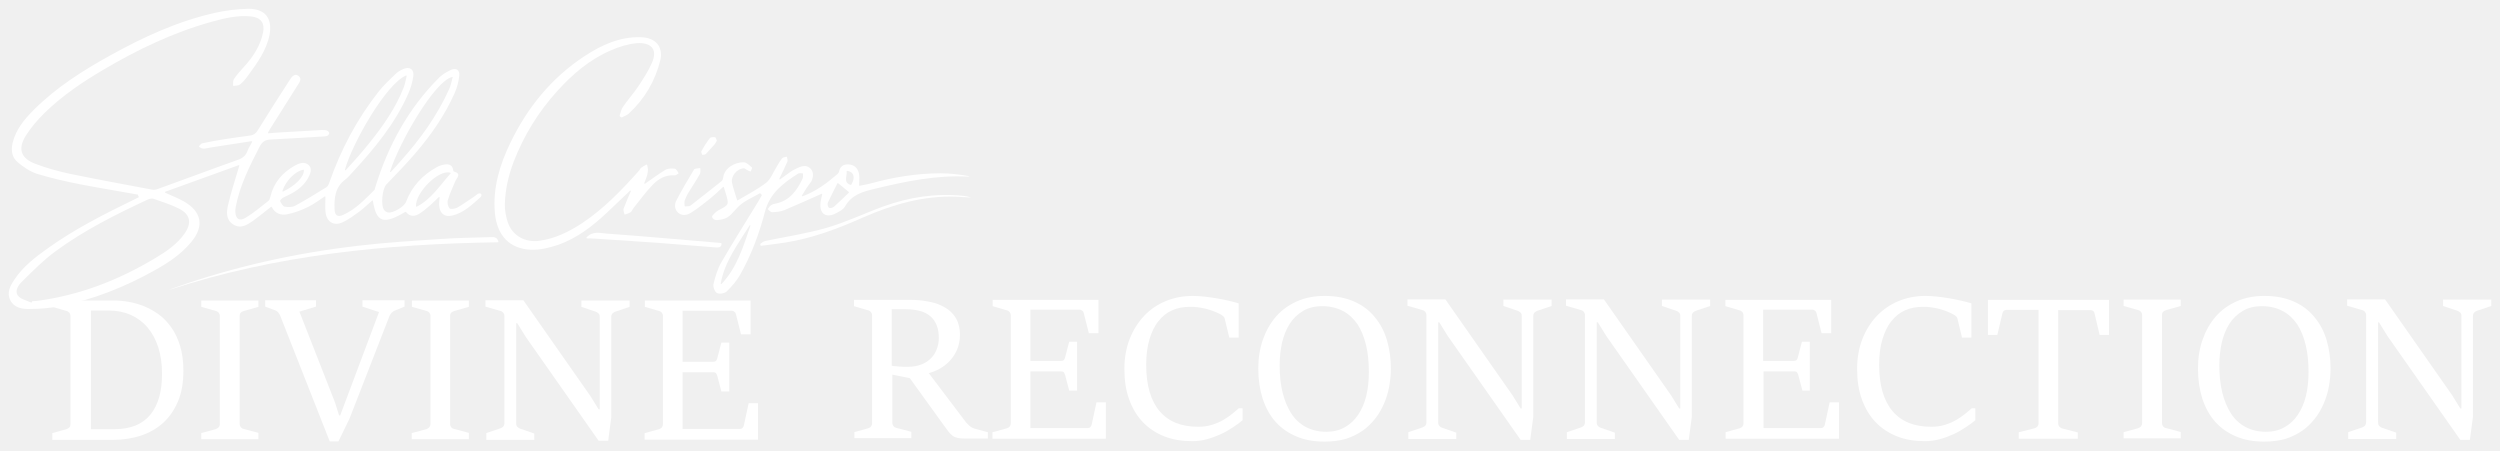
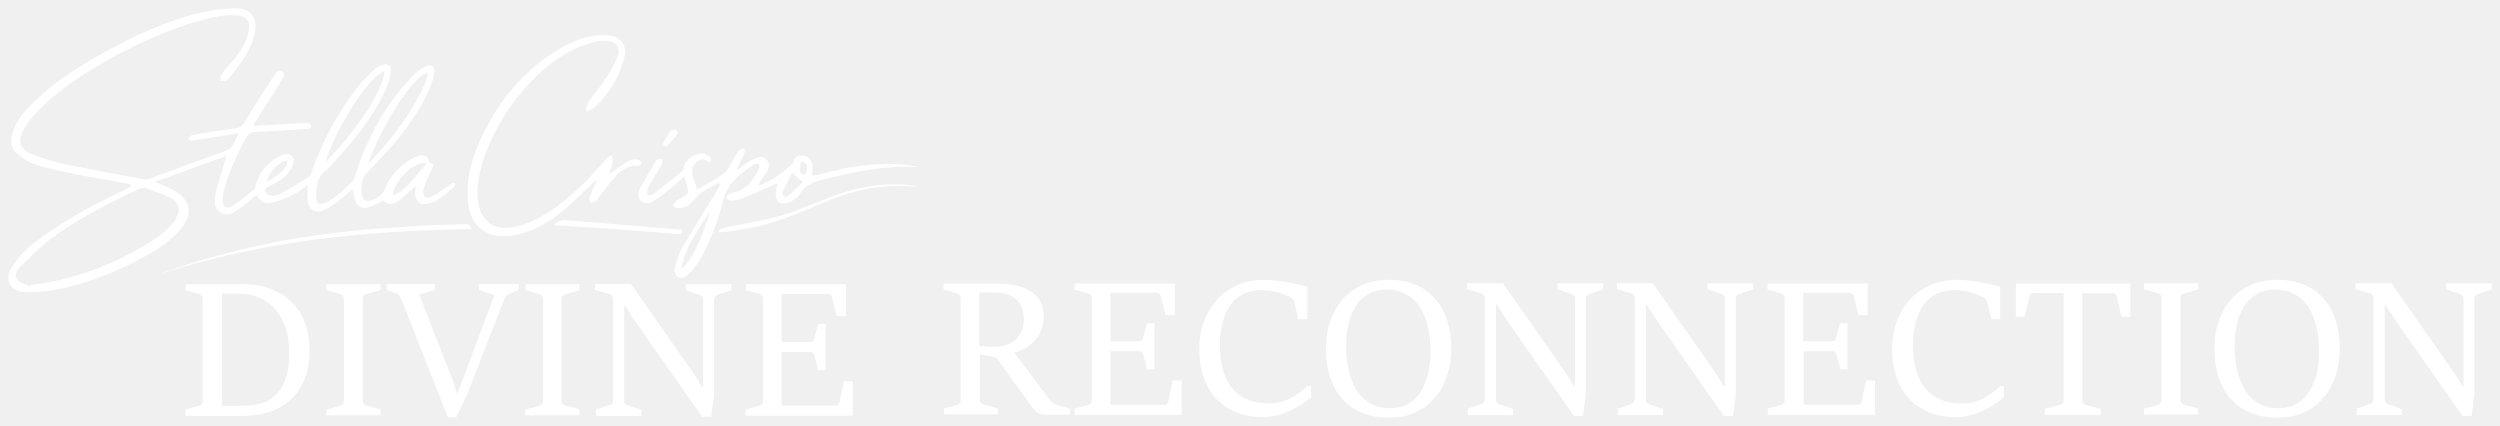
- <svg xmlns="http://www.w3.org/2000/svg" viewBox="-24.0 -137.7 1146.4 206.5" role="img" aria-label="Stella Crispo, Divine ReConnection">
+ <svg xmlns="http://www.w3.org/2000/svg" viewBox="-90.0 -137.7 1212.4 206.5" role="img" aria-label="Stella Crispo, Divine ReConnection">
  <g fill="#FFFFFF">
-     <g transform="translate(-312.43 -440.42) scale(0.95)">
+     <g transform="translate(-378.43 -440.42) scale(0.95)">
      <path d="M370.2,412.6c-9.3-1.7-18.7-3.2-28-5c-7-1.4-14.1-3-20.9-5.1c-3.3-1.1-6.5-3.3-9.2-5.6 c-2.8-2.3-3.2-5.8-2.4-9.3c1.6-6.5,5.7-11.4,10.2-15.9c10.9-10.9,23.7-19,37.1-26.4c15.9-8.8,32.4-16.4,50.2-20.4 c5.3-1.2,10.8-1.9,16.2-2c8.2-0.1,11.8,4.6,10.3,12.6c-1.5,7.6-6,13.6-10.4,19.7c-1.1,1.5-2.4,3.1-3.8,4.2c-0.8,0.6-2,0.6-3.1,0.7 c-0.2,0-0.3-0.1-0.3-0.3c0.1-1.1-0.1-2.3,0.5-3.1c1.4-2,3-3.9,4.7-5.7c4.4-4.8,8-10.2,9.3-16.7c0.9-4.5-1.1-7.2-5.7-7.7 c-6.5-0.7-12.7,0.8-18.9,2.5c-18.8,5.2-36.1,13.5-52.8,23.4c-10,5.9-19.6,12.4-27.9,20.5c-3.4,3.3-6.7,7.1-9.2,11.1 c-4,6.4-2.5,10.9,4.5,13.6c5.5,2.1,11.3,3.7,17,4.9c13.1,2.7,26.3,5.1,39.5,7.6c0.8,0.2,1.8,0,2.6-0.3 c12.8-4.6,25.5-9.4,38.2-13.9c2.4-0.8,4.2-1.9,5.1-4.3c0.5-1.4,1.3-2.7,2.3-4.5c0.1-0.2-0.1-0.4-0.3-0.4c-7.1,1.1-13.6,2.1-20,3.1 c-1.1,0.2-2.2,0.5-3.2,0.5c-0.7,0-1.3-0.4-2-0.8c-0.1-0.1-0.2-0.3-0.1-0.4c0.5-0.6,1-1.3,1.6-1.4c3.6-0.8,7.3-1.4,11-2 c4-0.6,7.9-1.2,11.9-1.7c1.8-0.2,3-1.1,4-2.8c4.9-7.9,9.9-15.8,14.9-23.5c1-1.5,2.4-4.1,4.6-2.5c2,1.4,0.2,3.5-0.8,5.1 c-4.3,6.9-8.7,13.7-13,20.6c-0.2,0.4-0.5,0.8-0.9,1.6c-0.1,0.2,0,0.4,0.2,0.4c2.5-0.2,4.7-0.4,6.8-0.5c6.4-0.4,12.7-0.7,19.1-1.1 c0.8,0,1.7,0,2.4,0.3c0.5,0.2,1.1,0.9,1,1.3c0,0.5-0.6,1.1-1.1,1.3c-0.9,0.3-2,0.2-3,0.3c-8.1,0.5-16.2,1-24.3,1.4 c-2.3,0.1-3.9,1-5.1,3.3c-4.8,9.4-9.6,18.7-11.6,29.2c-0.2,0.8-0.2,1.6-0.2,2.5c0.2,3.4,2,4.6,5.1,2.7c3.9-2.4,7.3-5.3,10.9-8.1 c0.5-0.4,0.7-1.2,0.9-1.9c1.6-6.9,5.8-11.7,11.8-15.1c2.1-1.2,4.7-2.1,6.7-0.3c2,1.9,0.7,4.5-0.4,6.5c-2.6,4.6-7,7-11.6,9.1 c-0.8,0.3-1.9,1.5-1.8,1.8c0.5,1,1.3,2.5,2.2,2.7c1.6,0.3,3.6,0.3,5-0.4c5.2-2.8,10.2-5.9,15.2-9c0.7-0.4,1.1-1.4,1.4-2.3 c5.6-16,13.4-30.7,23.9-44c2.4-3,5.2-5.6,8-8.3c1-1,2.3-1.8,3.7-2.4c3.2-1.4,5.4,0.1,4.9,3.5c-0.4,2.8-1.2,5.5-2.3,8.1 c-6.4,14.7-16.5,26.8-27.2,38.4c-1,1.1-2.1,2.4-3.3,3.3c-5,3.7-5.4,9-5.2,14.4c0.1,2.9,1.5,3.9,4.1,2.7c6.1-2.7,10.5-7.5,15.1-12 c0.3-0.3,0.3-1,0.5-1.5c6.2-20.1,16-38.1,31-53c1.6-1.5,3.7-2.7,5.7-3.6c2.4-1,4.1,0.3,3.8,2.8c-0.3,2.8-1,5.8-2.2,8.4 c-4.8,10.9-11.6,20.6-19.4,29.6c-4.3,5-9,9.8-13.6,14.6c-2,2.1-2.8,10.3-1,12.4c0.4,0.5,1.1,1,1.8,1.1c2.3,0.5,7.9-2.8,8.7-5.1 c2.8-7.5,8-13,14.9-16.8c1.2-0.7,2.7-1.1,4.1-1.3c1.8-0.2,3.3,0.4,3.7,2.4c0.1,0.3,0.1,0.9,0.3,1c4.1,1.1,1.4,3.1,0.7,4.9 c-1.2,3-2.6,5.8-3.5,8.9c-0.4,1.2,0,3.1,0.8,4c0.5,0.6,2.6,0.2,3.7-0.3c2.8-1.6,5.3-3.5,8-5.2c0.8-0.5,1.4-1.2,2.2-1.6 c0.4-0.2,1.2-0.1,1.4,0.2c0.2,0.3,0.1,1.1-0.2,1.4c-4.2,3.7-8.2,7.7-13.8,9c-3.7,0.9-6-1-6.3-4.8c-0.1-1.2,0.1-2.4,0.2-3.9 c0-0.2-0.3-0.4-0.4-0.2c-1.5,1.4-2.7,2.7-4.1,3.9c-1.7,1.4-3.3,2.9-5.1,4c-2.3,1.5-4.7,1.7-6.6-0.7c-0.1-0.1-0.2-0.1-0.3-0.1 c-10.6,6.3-14,5.2-15.7-5.3c0-0.2-0.3-0.3-0.4-0.1c-2.2,1.9-4.1,3.8-6.3,5.4c-2.5,1.8-5,3.7-7.8,5c-4.4,2.1-8-0.2-8.4-5.2 c-0.2-2.3,0-4.7,0-7c0-0.2-0.2-0.3-0.4-0.2c-2.5,1.7-5.1,3.6-7.9,5c-3.2,1.6-6.7,2.9-10.2,3.6c-3,0.6-5.8-0.4-7.4-3.5 c-0.1-0.1-0.2-0.2-0.4-0.1c-2.9,2.3-5.7,4.6-8.6,6.7c-2.9,2-6,4.1-9.6,1.8c-3.6-2.2-3.3-6.1-2.5-9.4c1.4-6.2,3.5-12.3,5.4-18.9 c0.1-0.2-0.1-0.4-0.3-0.3c-11.6,4.2-23.2,8.4-35.4,12.8c-0.2,0.1-0.2,0.4,0,0.5c3.5,1.6,6.4,2.7,9,4.2c8.6,4.9,9.9,12,3.5,19.6 c-4.8,5.8-10.9,9.9-17.4,13.5c-14.6,8.2-29.9,14.3-46.3,17.5c-4.7,0.9-9.6,1.3-14.4,1.3c-3.5,0.1-7.4-0.6-9.2-4.2 c-1.9-3.7,0-7.1,2.1-10.2c4.1-6.1,9.8-10.5,15.7-14.7c13.2-9.5,27.7-16.8,42.3-23.9c0.7-0.3,1.3-0.6,2-1 C370.3,413.2,370.3,413.2,370.2,412.6z M319,464.5l0.2-0.4c0-0.1,0.1-0.1,0.2-0.1c0.7,0,1.4,0,2-0.1c20.7-2.7,39.6-10.1,57.4-20.8 c5.2-3.1,10.3-6.6,13.9-11.7c3.5-5,2.9-9.2-2.6-12c-3.9-2-8.2-3.3-12.4-4.8c-0.7-0.3-1.8,0-2.6,0.3c-15.5,7.2-30.7,14.8-44.5,24.9 c-5.8,4.2-11,9.5-16.2,14.6c-1.8,1.7-3.9,4.6-2.1,7c1.3,1.7,4.2,2.3,6.4,3.3C318.8,464.7,318.9,464.7,319,464.5z M499.6,355.1 c-9.6,4-26,32.7-29.5,45.5c-0.1,0.2,0.2,0.4,0.4,0.2c3.9-4.2,7.7-8.5,11.3-13c6.7-8.3,12.8-17,16.7-27c0.6-1.6,0.9-3.3,1.4-5.4 C500,355.2,499.8,355.1,499.6,355.1z M521.9,355.8c-8.4,1.9-25.3,31-30,45.6c-0.1,0.3,0.2,0.4,0.4,0.2c1.7-1.9,3.3-3.5,4.7-5.2 c9.4-10.5,17.6-21.8,23.4-34.7c0.8-1.7,1.1-3.6,1.7-5.7C522.2,355.9,522.1,355.8,521.9,355.8z M520.9,402 c-5.6-1.6-16.8,9.6-16.5,16.2c0,0.2,0.2,0.3,0.4,0.2c7-3.6,11.1-10.2,16.3-16C521.2,402.2,521.1,402,520.9,402z M440.3,411.1 c6-2.9,10.1-7.1,10-10.3c0-0.1-0.1-0.3-0.3-0.2c-3.8,0.6-8.5,5.3-10.1,10.3C439.9,411,440.1,411.2,440.3,411.1z" />
      <path d="M690.7,413c-0.1,0.2,0.1,0.4,0.3,0.4c6.3-2.3,11.6-6.2,16.7-10.6c0.4-0.3,0.8-0.8,0.9-1.3 c0.5-2.5,2.1-3.6,4.5-3.5c2.7,0.1,4.5,1.7,5.1,4.3c0.4,1.7,0.1,3.6,0.1,5.8c0,0.2,0.1,0.3,0.3,0.2c1.6-0.3,3.3-0.6,4.9-1 c11.2-3.1,22.6-5,34.2-5c4.6,0,9.2,0.6,13.9,1.4c-0.2,0.1-0.5,0.2-0.7,0.2c-15.4-0.8-30.2,2.3-45.1,5.9c-5.9,1.4-11,2.8-14.3,8.5 c-0.9,1.6-3.2,2.7-5,3.6c-4.1,1.9-7,0-6.9-4.4c0-1.8,0.6-3.6,0.9-5c0-0.2-0.2-0.4-0.3-0.3c-5.7,2.5-11.8,5.3-18,7.9 c-1.8,0.7-3.9,0.9-5.9,1c-0.6,0-1.3-0.8-2-1.4c-0.1-0.1-0.1-0.2,0-0.3c0.5-0.6,0.9-1.3,1.5-1.7c0.6-0.4,1.5-0.7,2.3-0.8 c6.7-1.4,10.2-6.3,12.9-12c0.3-0.7,0.2-1.5,0.2-2.3c0-0.1-0.1-0.3-0.2-0.3c-0.8,0-1.7-0.2-2.2,0.2c-7.1,4.5-13.6,9.4-15.9,18.2 c-2.8,10.7-6.6,21-12.1,30.7c-1.7,2.9-4,5.6-6.5,8c-1,0.9-3.5,1.3-4.6,0.7c-1.1-0.6-2-3-1.7-4.3c0.9-3.7,2-7.5,3.9-10.7 c5.5-9.5,11.3-18.7,17-28c0.9-1.4,1.7-2.9,2.5-4.3c-0.5-0.5-0.4-0.4-0.9-0.9c-3.7,2.1-7.9,3.8-10.8,6.8c-2.3,2.3-3.9,5.1-7.4,5.8 c-1.8,0.3-4.1,1.1-5-1.1c-0.2-0.6,1.9-2.6,3.2-3.3c5-2.6,5-2.6,3.5-7.9c-0.3-1-0.6-1.9-1-3.2c-0.1-0.2-0.3-0.2-0.4-0.1 c-2.1,2-4.1,3.9-6.2,5.6c-3,2.4-6,4.8-9.2,6.8c-1.8,1.2-4.2,1.7-6.2,0.1c-1.8-1.6-1.9-4-1-5.8c2.6-5.1,5.6-10.1,8.6-15.1 c0.4-0.6,1.7-0.5,2.8-0.7c0.2,0,0.3,0.1,0.3,0.3c0,0.9,0.1,1.9-0.3,2.6c-1.8,3.2-3.8,6.2-5.7,9.3c-0.6,1.1-1.2,2.3-1.6,3.5 c-0.2,0.8-0.1,1.7,0,2.6c0,0.1,0.1,0.2,0.3,0.2c0.9-0.1,1.9,0,2.5-0.4c5-3.9,10-7.8,15-11.8c0.4-0.3,0.7-1.1,0.8-1.7 c0.4-4.5,5.6-7.6,10.1-7.4c1.3,0.1,2.6,1.5,3.8,2.5c0.2,0.2-0.3,1.1-0.6,1.8c-0.1,0.1-0.2,0.2-0.3,0.1c-0.5-0.2-1-0.4-1.5-0.7 c-0.5-0.2-1-0.8-1.5-0.8c-3.4,0.1-6.5,3.9-5.7,7.2c0.6,2.6,1.5,5.2,2.4,8.1c0,0.2,0.2,0.2,0.4,0.1c4.7-2.8,9.4-5.2,13.6-8.4 c2.2-1.7,3.3-4.9,4.9-7.4c0.9-1.5,1.7-3,2.8-4.4c0.4-0.5,1.3-0.6,2.1-0.8c0.1,0,0.3,0.1,0.3,0.2c0.1,0.7,0.4,1.5,0.2,2.1 c-1.1,2.6-2.4,5.2-3.9,8.3c-0.1,0.2,0.2,0.5,0.4,0.3c2-1.4,3.5-2.6,5.1-3.7c0.8-0.5,1.6-1,2.5-1.4c2.3-1.1,4.8-2.2,6.9-0.2 c1.9,1.8,1.5,4.3,0.5,6.4C693.4,408.6,692,410.8,690.7,413z M665.4,427.5c-5.5,8.9-12,17.3-13.9,28c0,0.2,0.3,0.4,0.4,0.2 c7.5-7.9,10.5-18.1,13.9-28C666,427.4,665.6,427.2,665.4,427.5z M708.2,407.1c-0.1-0.1-0.3-0.1-0.4,0.1c-1.6,3.2-3.2,6.2-4.6,9.3 c-0.3,0.7,0,2,0.5,2.4c0.4,0.4,1.8,0.1,2.4-0.4c2.5-2.2,4.8-4.5,7.2-6.8c0.1-0.1,0.1-0.3,0-0.4 C711.5,409.8,710.1,408.7,708.2,407.1z M712.3,401.4c0.2,2.4-1.7,5.4,1.9,6.5c0.1,0,0.2,0,0.3-0.1c2.1-3.5,1.3-6.2-2-6.7 C712.4,401.1,712.2,401.2,712.3,401.4z" />
      <path d="M614.6,407c-0.1,0.2,0.2,0.4,0.4,0.3c3.3-2.3,6.4-4.6,9.7-6.6c1.3-0.8,3.2-0.8,4.7-0.6c0.6,0.1,1.2,1.2,1.7,2 c0.1,0.1,0.1,0.3-0.1,0.4c-0.7,0.4-1.3,0.9-2,0.8c-4.2-0.3-7.5,1.7-10.2,4.4c-3.4,3.5-6.3,7.5-9.4,11.4c-0.5,0.6-0.8,1.6-1.4,2 c-0.8,0.5-1.8,0.8-2.7,1.1c-0.1,0-0.3,0-0.3-0.2c-0.2-0.9-0.6-1.9-0.4-2.6c1.1-2.9,2.3-5.7,3.5-8.4c0.1-0.2-0.2-0.5-0.4-0.3 c-3.5,3.3-7.1,6.8-10.7,10.2c-7.1,6.7-14.8,12.8-24.2,16c-4.2,1.4-8.7,2.5-13,2.3c-10.4-0.5-16.3-7-17.3-17.7 c-1.1-12,2.3-23.2,7.4-33.8c8.2-17,19.8-31.4,35.8-41.9c8.2-5.4,16.9-9.4,27-9.2c5.4,0.1,8.9,2.4,9.8,6.6c0.3,1.4,0.2,2.9-0.1,4.3 c-2.5,10.2-7.6,18.9-15.3,26c-0.9,0.8-2.1,1.2-3.3,1.8c-0.1,0-0.2,0-0.3,0l-0.7-0.5c-0.1-0.1-0.1-0.2-0.1-0.3 c0.5-1.4,0.7-2.9,1.5-4.1c2.3-3.4,5.1-6.5,7.4-9.9c2.4-3.6,4.8-7.3,6.6-11.3c3.3-7.2-0.9-10.2-7.3-9.7c-4.2,0.4-8.4,1.7-12.3,3.4 c-10.3,4.4-18.6,11.5-26,19.7c-9.1,10-16.1,21.4-21,34c-2.5,6.6-4.1,13.4-4.3,20.5c-0.1,2.9,0.5,6,1.4,8.8c2.1,6.4,8.3,9.9,15.1,9 c7.6-1,14.3-4.3,20.6-8.4c10.6-7,19.3-16.1,27.7-25.5c0.4-0.4,0.5-1,0.9-1.3c0.8-0.6,1.7-1.1,2.6-1.6c0.2-0.1,0.3,0,0.4,0.2 c0.2,1,0.5,2.1,0.3,3.1C616.2,403.3,615.3,405.2,614.6,407z" />
      <path d="M544.2,435.3c0,0.2-0.1,0.3-0.2,0.3c-54.1,0.8-107.3,6.1-158.8,23c1-0.4,2.1-0.9,3.1-1.2 c28.5-10.1,57.9-16.6,88-20.1c13.4-1.6,26.8-2.4,40.3-3.3c8.1-0.6,16.2-0.6,24.3-0.9C542.4,433,543.7,433.4,544.2,435.3z" />
      <path d="M670.6,436.6c0-0.1,0-0.2,0.1-0.3c0.7-0.5,1.4-1.1,2.2-1.3c10-2.1,20.1-3.6,29.8-6.4 c9.3-2.7,18.2-7,27.3-10.3c12.5-4.5,25.4-6.5,38.7-5.1c1.2,0.1,2.5,0.4,3.7,0.8c-2.4-0.1-4.8-0.3-7.2-0.4 c-15.9-0.6-30.8,3.8-45.2,10.1c-11.9,5.3-24.1,9.9-37.1,12c-4,0.6-7.9,1.1-11.9,1.6c-0.1,0-0.2,0-0.3-0.2L670.6,436.6z" />
      <path d="M586.9,433.7c-0.2,0-0.3-0.3-0.2-0.4c3-3.3,6.6-2.1,9.7-1.9c18.2,1.3,36.5,3,54.7,4.5c0.2,0,0.4,0.1,0.6,0.1 c0.1,0,0.2,0.1,0.2,0.2c0,1.7-1.1,2-2.6,1.9c-9.2-0.7-18.5-1.5-27.7-2.2c-11.1-0.8-22.1-1.5-33.2-2.2 C587.9,433.8,587.5,433.8,586.9,433.7z" />
      <path d="M649.6,386.4c0,0.1,0,0.2,0,0.2c-0.4,0.7-0.7,1.3-1.1,1.8c-1.4,1.6-2.8,3.1-4.2,4.6c-0.3,0.3-0.9,0.3-1.5,0.4 c-0.1,0-0.2-0.1-0.3-0.2c-0.2-0.6-0.6-1.3-0.3-1.6c1.2-2.2,2.5-4.3,4.1-6.3c0.4-0.5,1.7-0.5,2.5-0.4 C649.1,385,649.3,385.8,649.6,386.4z" />
    </g>
    <g transform="translate(-378.00 -470.80)">
      <path d="M378,531.7l6.5-1.8c0.5-0.2,0.9-0.4,1.3-0.8c0.4-0.4,0.5-0.9,0.5-1.6V478c0-0.6-0.2-1.1-0.5-1.5 c-0.4-0.4-0.8-0.7-1.3-0.8l-6.5-1.9v-2.9h28.2c2.1,0,4.4,0.2,6.7,0.6c2.4,0.4,4.8,1.1,7.1,2c2.4,1,4.6,2.2,6.8,3.8 c2.2,1.6,4.1,3.6,5.8,6c1.7,2.4,3,5.2,4,8.5c1,3.3,1.5,7,1.5,11.3c0,5.4-0.8,10.1-2.5,14.1c-1.7,4-4,7.3-6.9,9.9 s-6.3,4.5-10.2,5.8c-3.9,1.2-8,1.9-12.5,1.9H378V531.7z M406.5,529.9c3.7,0,7-0.6,9.7-1.7c2.7-1.1,5-2.8,6.8-5 c1.8-2.2,3.1-4.9,4-8c0.9-3.2,1.3-6.8,1.3-10.8c0-4.4-0.6-8.5-1.7-12c-1.2-3.6-2.8-6.6-4.9-9.1c-2.1-2.5-4.7-4.4-7.7-5.8 c-3-1.3-6.4-2-10-2h-8.3v54.4H406.5z" />
      <path d="M446.2,531.7l6.7-1.8c0.6-0.2,1-0.5,1.4-0.9s0.5-0.9,0.5-1.6V478c0-0.6-0.2-1.1-0.5-1.5 c-0.4-0.4-0.8-0.7-1.3-0.8l-6.7-1.9v-2.9h26.2v2.9l-6.7,1.9c-0.5,0.2-1,0.4-1.4,0.8c-0.4,0.4-0.5,0.9-0.5,1.5v49.4 c0,0.7,0.2,1.2,0.5,1.6c0.4,0.4,0.8,0.7,1.4,0.8l6.7,1.8v2.9h-26.2V531.7z" />
      <path d="M482.5,477.9c-0.2-0.5-0.5-1-0.9-1.5c-0.4-0.5-0.9-0.8-1.4-1l-4.6-1.7v-2.9h23.3v2.9l-7.6,2.3l16.3,41.6 l1.9,6h0.5l17.8-47.4l-7.6-2.5v-2.9h19.3v2.9l-4.4,1.8c-0.5,0.2-1,0.5-1.5,1c-0.4,0.5-0.8,1-1,1.5l-18.3,47l-5.1,10.5h-4 L482.5,477.9z" />
      <path d="M542.8,531.7l6.7-1.8c0.6-0.2,1-0.5,1.4-0.9c0.3-0.4,0.5-0.9,0.5-1.6V478c0-0.6-0.2-1.1-0.5-1.5 c-0.4-0.4-0.8-0.7-1.3-0.8l-6.7-1.9v-2.9H569v2.9l-6.7,1.9c-0.5,0.2-1,0.4-1.4,0.8c-0.4,0.4-0.5,0.9-0.5,1.5v49.4 c0,0.7,0.2,1.2,0.5,1.6s0.8,0.7,1.4,0.8l6.7,1.8v2.9h-26.2V531.7z" />
      <path d="M577,531.7l6.5-2.2c0.5-0.2,1-0.5,1.3-0.8c0.3-0.4,0.5-0.9,0.5-1.6V478c0-0.6-0.2-1.1-0.5-1.5 c-0.4-0.4-0.8-0.7-1.3-0.8l-6.9-2v-2.9H594l30.8,44l3.7,6h0.5v-42.5c0-0.7-0.2-1.2-0.6-1.5c-0.4-0.4-0.8-0.6-1.3-0.8l-6.5-2.2 v-2.9h22.1v2.9l-6.5,2.2c-0.5,0.2-0.9,0.4-1.3,0.8c-0.4,0.4-0.6,0.9-0.6,1.5v46.3l-1.4,10.6h-4.4l-33.4-47.6l-3.9-6.3h-0.5v46 c0,0.7,0.2,1.2,0.6,1.6c0.4,0.4,0.8,0.6,1.3,0.8l6.4,2.2v2.9h-22V531.7z" />
      <path d="M649.7,531.7l6.5-1.8c0.5-0.2,1-0.4,1.3-0.8c0.3-0.4,0.5-0.9,0.5-1.6V478c0-0.6-0.2-1.1-0.5-1.5 c-0.4-0.4-0.8-0.7-1.3-0.8l-6.5-1.9v-2.9h48.5v15.5h-4.4l-2.3-9.1c-0.1-0.5-0.3-0.9-0.7-1.2c-0.3-0.3-0.7-0.5-1.2-0.5H667V499h14 c0.6,0,1-0.1,1.3-0.4c0.3-0.3,0.5-0.7,0.6-1.2l1.9-7.2h3.6v22.4h-3.6l-1.9-7.2c-0.2-0.5-0.4-1-0.6-1.2c-0.3-0.3-0.7-0.4-1.3-0.4 h-14v26h26.2c0.5,0,0.9-0.1,1.2-0.4c0.3-0.3,0.6-0.7,0.7-1.2l2.2-10.2h4.3v16.7h-52V531.7z" />
    </g>
    <g transform="translate(202.50 -566.90)">
      <path d="M165.1,627.4l6.5-1.8c0.5-0.2,1-0.4,1.3-0.8c0.3-0.4,0.5-0.9,0.5-1.6v-49.4c0-0.6-0.2-1.1-0.5-1.5 c-0.4-0.4-0.8-0.7-1.3-0.8l-6.5-1.9v-2.9h25.2c3.2,0,6,0.2,8.4,0.7c2.4,0.4,4.5,1,6.2,1.8s3.2,1.7,4.3,2.7c1.1,1,2,2.1,2.7,3.3 s1.1,2.4,1.4,3.7c0.3,1.3,0.4,2.6,0.4,3.8c0,2.6-0.5,4.9-1.4,7c-0.9,2-2.1,3.8-3.5,5.2c-1.4,1.5-3,2.6-4.6,3.5 c-1.7,0.9-3.3,1.5-4.8,1.9l16.8,22.2c0.2,0.3,0.4,0.6,0.8,0.9c0.3,0.3,0.7,0.7,1,1c0.4,0.3,0.7,0.6,1.1,0.8 c0.4,0.2,0.8,0.4,1.1,0.5l6.3,1.7v2.9h-10.4c-1.5,0-2.7-0.1-3.5-0.3s-1.7-0.5-2.3-1s-1.2-1-1.8-1.8s-1.2-1.6-2-2.7l-15.8-21.9 l-8-1.6v22c0,0.7,0.2,1.2,0.5,1.6s0.8,0.7,1.3,0.8l6.9,1.8v2.9h-26.1V627.4z M182.4,596.9c0.3,0.1,0.8,0.2,1.5,0.2 c0.6,0.1,1.3,0.1,2.1,0.2c0.7,0,1.5,0.1,2.1,0.1c0.7,0,1.3,0,1.7,0c2.4,0,4.5-0.4,6.3-1.1c1.8-0.7,3.2-1.7,4.4-2.9s2-2.6,2.6-4.2 c0.6-1.6,0.9-3.2,0.9-4.9c0-2.3-0.3-4.3-1-6c-0.7-1.7-1.6-3-2.9-4.1s-2.8-1.9-4.7-2.4c-1.9-0.5-4-0.8-6.5-0.8h-6.5V596.9z" />
      <path d="M228.7,627.4l6.5-1.8c0.5-0.2,1-0.4,1.3-0.8c0.3-0.4,0.5-0.9,0.5-1.6v-49.4c0-0.6-0.2-1.1-0.5-1.5 c-0.4-0.4-0.8-0.7-1.3-0.8l-6.5-1.9v-2.9h48.5V582h-4.4l-2.3-9.1c-0.1-0.5-0.3-0.9-0.7-1.2s-0.7-0.5-1.2-0.5h-22.6v23.5h14 c0.6,0,1-0.1,1.3-0.4c0.3-0.3,0.5-0.7,0.6-1.2l1.9-7.2h3.6v22.4h-3.6l-1.9-7.2c-0.2-0.5-0.4-1-0.6-1.2c-0.3-0.3-0.7-0.4-1.3-0.4 h-14v26h26.2c0.5,0,0.9-0.1,1.2-0.4c0.3-0.3,0.6-0.7,0.7-1.2l2.2-10.2h4.3v16.7h-52V627.4z" />
      <path d="M343.3,616.7v5.2c-1.3,1.1-2.8,2.2-4.5,3.3s-3.5,2.2-5.5,3.1c-2,0.9-4.1,1.7-6.3,2.3 c-2.2,0.6-4.5,0.9-6.8,0.9c-4.7,0-9-0.7-12.8-2.2c-3.8-1.5-7.1-3.7-9.8-6.5c-2.7-2.8-4.8-6.3-6.3-10.4s-2.2-8.8-2.2-14 c0-5,0.8-9.6,2.4-13.7c1.6-4.1,3.8-7.6,6.6-10.6s6.1-5.2,9.9-6.8s8-2.4,12.4-2.4c1.6,0,3.3,0.1,5.3,0.3c1.9,0.2,3.8,0.5,5.7,0.8 c1.9,0.3,3.7,0.7,5.5,1.1c1.7,0.4,3.3,0.8,4.6,1.2v15.7h-4.3l-2.1-8.7c-0.1-0.5-0.4-0.9-0.8-1.2c-0.4-0.3-0.8-0.6-1.2-0.8 c-1-0.5-2-1-3.1-1.4c-1.1-0.4-2.2-0.8-3.5-1.1c-1.2-0.3-2.4-0.5-3.7-0.7c-1.2-0.2-2.5-0.2-3.7-0.2c-2.9,0-5.7,0.5-8.1,1.6 c-2.5,1.1-4.6,2.8-6.3,5c-1.8,2.2-3.1,5-4.1,8.3c-1,3.3-1.5,7.2-1.5,11.7c0,9.4,2.1,16.5,6.2,21.3c4.1,4.8,10,7.1,17.7,7.1 c2.3,0,4.4-0.3,6.3-0.9c1.9-0.6,3.6-1.3,5.1-2.2c1.5-0.9,2.9-1.8,4.1-2.8c1.2-1,2.2-1.8,3.1-2.6H343.3z" />
      <path d="M380.8,631.7c-4.9,0-9.2-0.8-12.9-2.4c-3.8-1.6-6.9-3.8-9.5-6.7c-2.6-2.9-4.5-6.4-5.9-10.6 c-1.3-4.1-2-8.7-2-13.8c0-4.8,0.7-9.2,2.1-13.2s3.4-7.6,6-10.6c2.6-3,5.8-5.3,9.6-7c3.8-1.7,8-2.5,12.8-2.5 c5.2,0,9.7,0.9,13.5,2.6c3.8,1.7,7,4.1,9.4,7.1c2.5,3,4.4,6.5,5.6,10.6s1.8,8.4,1.8,13.1c0,2.8-0.3,5.5-0.8,8.3 c-0.5,2.7-1.3,5.3-2.4,7.8c-1.1,2.5-2.4,4.8-4.1,6.9s-3.6,4-5.8,5.5c-2.3,1.5-4.8,2.8-7.7,3.7 C387.6,631.3,384.4,631.7,380.8,631.7z M381.7,627.2c3.2,0,6.1-0.7,8.5-2.1c2.5-1.4,4.5-3.3,6.1-5.7s2.9-5.3,3.7-8.6 c0.8-3.3,1.2-7,1.2-11c0-4.5-0.4-8.7-1.3-12.4c-0.9-3.7-2.2-6.9-3.9-9.5c-1.8-2.6-4-4.7-6.7-6.1s-5.8-2.2-9.4-2.2 c-3.5,0-6.4,0.7-8.9,2.2c-2.5,1.5-4.5,3.4-6.1,5.9c-1.6,2.5-2.7,5.4-3.5,8.6c-0.7,3.3-1.1,6.7-1.1,10.4c0,4.5,0.4,8.6,1.3,12.3 c0.9,3.7,2.2,6.9,3.9,9.6c1.7,2.7,3.9,4.8,6.6,6.3C374.9,626.4,378.1,627.2,381.7,627.2z" />
      <path d="M419.3,627.4l6.5-2.2c0.5-0.2,1-0.5,1.3-0.8c0.3-0.4,0.5-0.9,0.5-1.6v-49.1c0-0.6-0.2-1.1-0.5-1.5 c-0.4-0.4-0.8-0.7-1.3-0.8l-6.9-2v-2.9h17.4l30.8,44l3.7,6h0.5v-42.5c0-0.7-0.2-1.2-0.6-1.5c-0.4-0.4-0.8-0.6-1.3-0.8l-6.5-2.2 v-2.9H485v2.9l-6.5,2.2c-0.5,0.2-0.9,0.4-1.3,0.8c-0.4,0.4-0.6,0.9-0.6,1.5v46.3l-1.4,10.6h-4.4l-33.4-47.6l-3.9-6.3h-0.5v46 c0,0.7,0.2,1.2,0.6,1.6c0.4,0.4,0.8,0.6,1.3,0.8l6.4,2.2v2.9h-22V627.4z" />
      <path d="M492,627.4l6.5-2.2c0.5-0.2,1-0.5,1.3-0.8c0.3-0.4,0.5-0.9,0.5-1.6v-49.1c0-0.6-0.2-1.1-0.5-1.5 c-0.4-0.4-0.8-0.7-1.3-0.8l-6.9-2v-2.9H509l30.8,44l3.7,6h0.5v-42.5c0-0.7-0.2-1.2-0.6-1.5c-0.4-0.4-0.8-0.6-1.3-0.8l-6.5-2.2 v-2.9h22.1v2.9l-6.5,2.2c-0.5,0.2-0.9,0.4-1.3,0.8c-0.4,0.4-0.6,0.9-0.6,1.5v46.3l-1.4,10.6h-4.4l-33.4-47.6l-3.9-6.3h-0.5v46 c0,0.7,0.2,1.2,0.6,1.6c0.4,0.4,0.8,0.6,1.3,0.8l6.4,2.2v2.9h-22V627.4z" />
      <path d="M564.7,627.4l6.5-1.8c0.5-0.2,1-0.4,1.3-0.8c0.3-0.4,0.5-0.9,0.5-1.6v-49.4c0-0.6-0.2-1.1-0.5-1.5 c-0.4-0.4-0.8-0.7-1.3-0.8l-6.5-1.9v-2.9h48.5V582h-4.4l-2.3-9.1c-0.1-0.5-0.3-0.9-0.7-1.2c-0.3-0.3-0.7-0.5-1.2-0.5h-22.6v23.5 h14c0.6,0,1-0.1,1.3-0.4c0.3-0.3,0.5-0.7,0.6-1.2l1.9-7.2h3.6v22.4H600l-1.9-7.2c-0.2-0.5-0.4-1-0.6-1.2c-0.3-0.3-0.7-0.4-1.3-0.4 h-14v26h26.2c0.5,0,0.9-0.1,1.2-0.4c0.3-0.3,0.6-0.7,0.7-1.2l2.2-10.2h4.3v16.7h-52V627.4z" />
      <path d="M679.3,616.7v5.2c-1.3,1.1-2.8,2.2-4.5,3.3s-3.5,2.2-5.5,3.1c-2,0.9-4.1,1.7-6.3,2.3 c-2.2,0.6-4.5,0.9-6.8,0.9c-4.7,0-9-0.7-12.8-2.2c-3.8-1.5-7.1-3.7-9.8-6.5c-2.7-2.8-4.8-6.3-6.3-10.4s-2.2-8.8-2.2-14 c0-5,0.8-9.6,2.4-13.7c1.6-4.1,3.8-7.6,6.6-10.6c2.8-2.9,6.1-5.2,9.9-6.8s8-2.4,12.4-2.4c1.6,0,3.3,0.1,5.3,0.3 c1.9,0.2,3.8,0.5,5.7,0.8c1.9,0.3,3.7,0.7,5.5,1.1c1.7,0.4,3.3,0.8,4.6,1.2v15.7h-4.3l-2.1-8.7c-0.1-0.5-0.4-0.9-0.8-1.2 c-0.4-0.3-0.8-0.6-1.2-0.8c-1-0.5-2-1-3.1-1.4c-1.1-0.4-2.2-0.8-3.4-1.1c-1.2-0.3-2.4-0.5-3.7-0.7c-1.2-0.2-2.5-0.2-3.7-0.2 c-2.9,0-5.7,0.5-8.1,1.6c-2.5,1.1-4.6,2.8-6.3,5c-1.8,2.2-3.1,5-4.1,8.3c-1,3.3-1.5,7.2-1.5,11.7c0,9.4,2.1,16.5,6.2,21.3 c4.1,4.8,10,7.1,17.7,7.1c2.3,0,4.4-0.3,6.3-0.9c1.9-0.6,3.6-1.3,5.1-2.2c1.5-0.9,2.9-1.8,4.1-2.8c1.2-1,2.2-1.8,3.1-2.6H679.3z" />
      <path d="M699.3,627.4l7.1-1.8c0.6-0.2,1-0.4,1.4-0.8c0.3-0.4,0.5-0.9,0.5-1.6v-51.9h-14.7c-0.5,0-1,0.2-1.3,0.5 c-0.3,0.3-0.5,0.7-0.6,1.2l-2.3,9.8h-4.3v-16.1h55.5v16.1h-4.3l-2.3-9.8c-0.1-0.5-0.3-1-0.7-1.2c-0.3-0.3-0.7-0.4-1.2-0.4h-14.8 v51.9c0,0.7,0.2,1.2,0.6,1.6c0.4,0.4,0.8,0.7,1.3,0.8l7.1,1.8v2.9h-27.1V627.4z" />
      <path d="M747.2,627.4l6.7-1.8c0.6-0.2,1-0.5,1.4-0.9c0.3-0.4,0.5-0.9,0.5-1.6v-49.4c0-0.6-0.2-1.1-0.5-1.5 c-0.4-0.4-0.8-0.7-1.3-0.8l-6.7-1.9v-2.9h26.2v2.9l-6.7,1.9c-0.5,0.2-1,0.4-1.4,0.8c-0.4,0.4-0.5,0.9-0.5,1.5v49.4 c0,0.7,0.2,1.2,0.5,1.6s0.8,0.7,1.4,0.8l6.7,1.8v2.9h-26.2V627.4z" />
      <path d="M811.7,631.7c-4.9,0-9.2-0.8-12.9-2.4c-3.8-1.6-6.9-3.8-9.5-6.7c-2.6-2.9-4.5-6.4-5.9-10.6 c-1.3-4.1-2-8.7-2-13.8c0-4.8,0.7-9.2,2.1-13.2s3.4-7.6,6-10.6s5.8-5.3,9.6-7s8-2.5,12.8-2.5c5.2,0,9.7,0.9,13.5,2.6 c3.8,1.7,7,4.1,9.4,7.1c2.5,3,4.4,6.5,5.6,10.6c1.2,4,1.8,8.4,1.8,13.1c0,2.8-0.3,5.5-0.8,8.3c-0.5,2.7-1.3,5.3-2.4,7.8 c-1.1,2.5-2.4,4.8-4.1,6.9s-3.6,4-5.8,5.5c-2.3,1.5-4.8,2.8-7.7,3.7C818.5,631.3,815.3,631.7,811.7,631.7z M812.6,627.2 c3.2,0,6.1-0.7,8.5-2.1c2.5-1.4,4.5-3.3,6.1-5.7s2.9-5.3,3.7-8.6c0.8-3.3,1.2-7,1.2-11c0-4.5-0.4-8.7-1.3-12.4 c-0.9-3.7-2.2-6.9-3.9-9.5c-1.8-2.6-4-4.7-6.7-6.1s-5.8-2.2-9.4-2.2c-3.5,0-6.4,0.7-8.9,2.2c-2.5,1.5-4.5,3.4-6.1,5.9 c-1.6,2.5-2.7,5.4-3.5,8.6c-0.7,3.3-1.1,6.7-1.1,10.4c0,4.5,0.4,8.6,1.3,12.3c0.9,3.7,2.2,6.9,3.9,9.6s3.9,4.8,6.6,6.3 C805.8,626.4,809,627.2,812.6,627.2z" />
      <path d="M850.2,627.4l6.5-2.2c0.5-0.2,1-0.5,1.3-0.8c0.3-0.4,0.5-0.9,0.5-1.6v-49.1c0-0.6-0.2-1.1-0.5-1.5 c-0.4-0.4-0.8-0.7-1.3-0.8l-6.9-2v-2.9h17.4l30.8,44l3.7,6h0.5v-42.5c0-0.7-0.2-1.2-0.6-1.5c-0.4-0.4-0.8-0.6-1.3-0.8l-6.5-2.2 v-2.9h22.1v2.9l-6.5,2.2c-0.5,0.2-0.9,0.4-1.3,0.8c-0.4,0.4-0.6,0.9-0.6,1.5v46.3l-1.4,10.6h-4.4l-33.4-47.6l-3.9-6.3H864v46 c0,0.7,0.2,1.2,0.6,1.6c0.4,0.4,0.8,0.6,1.3,0.8l6.4,2.2v2.9h-22V627.4z" />
    </g>
  </g>
</svg>
